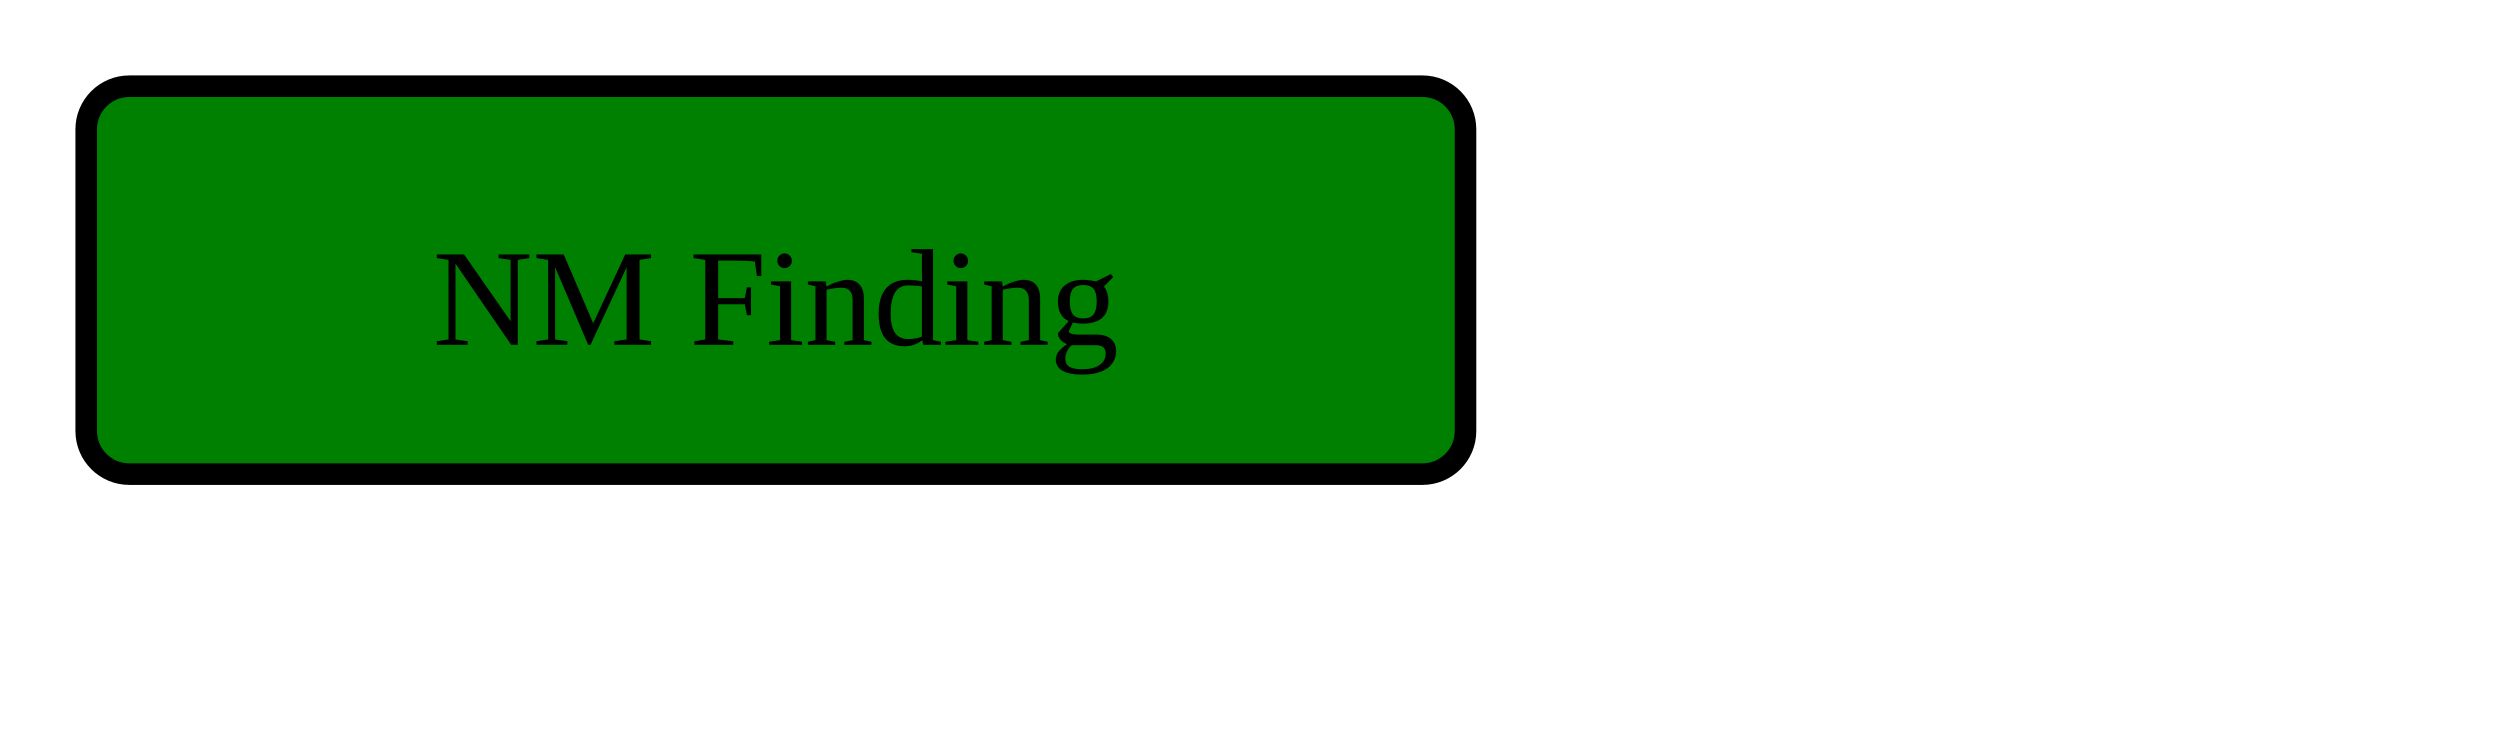
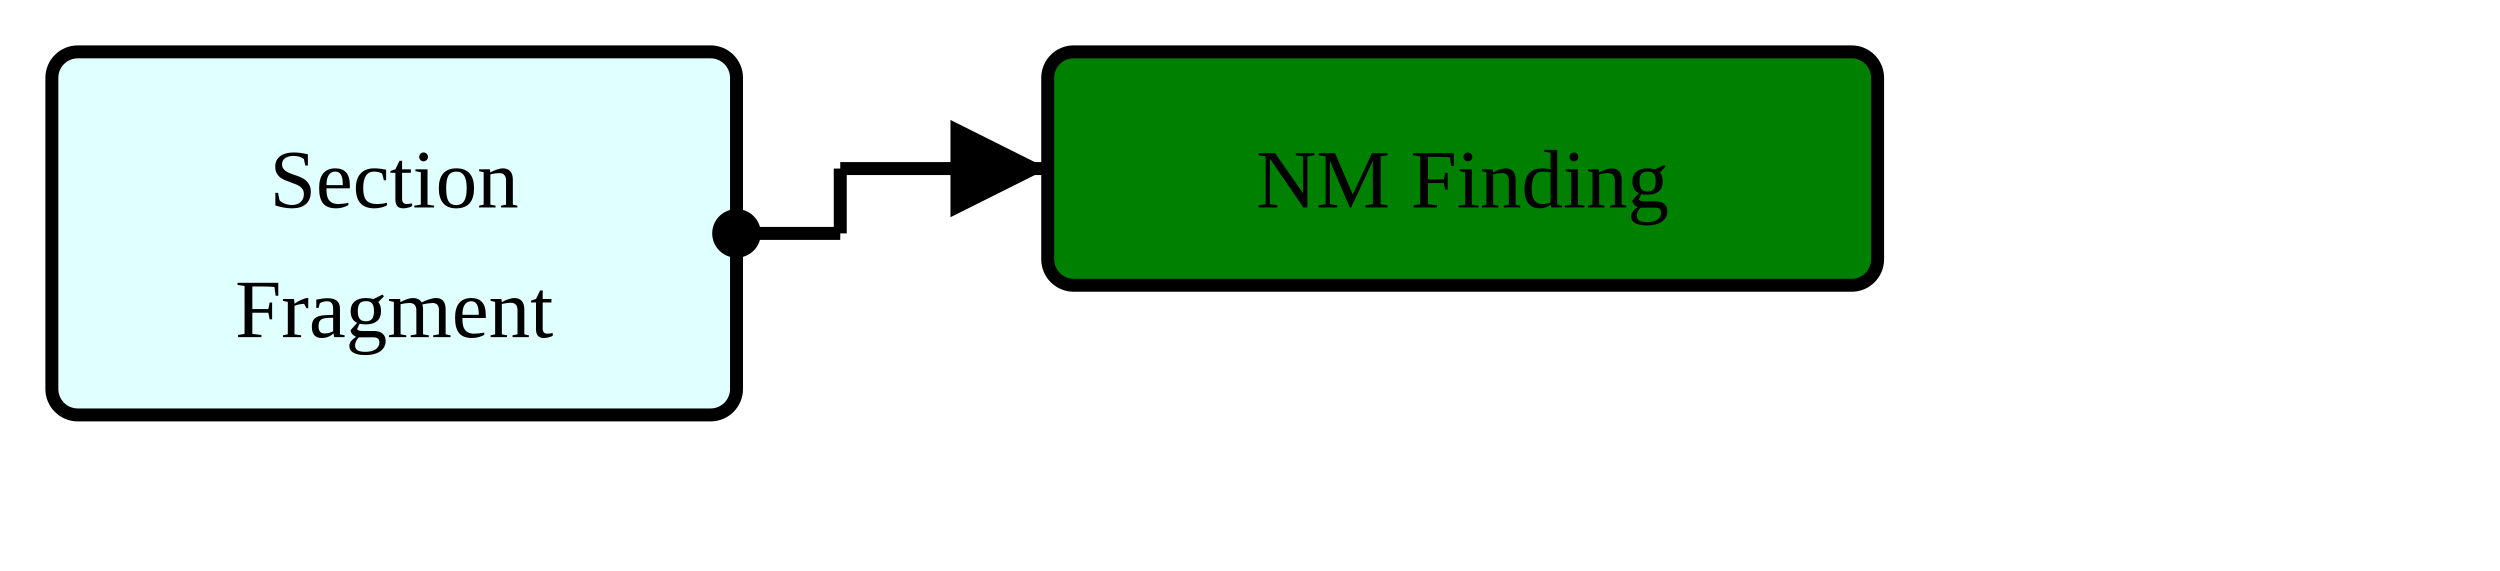
- <svg xmlns="http://www.w3.org/2000/svg" version="1.1" width="217.5" height="63.75">
+ <svg xmlns="http://www.w3.org/2000/svg" version="1.1" width="361.5" height="82.5">
  <defs>
    <marker id="arrowStart" markerWidth="3.75" markerHeight="3.75" markerUnits="px" refX="1.875" refY="1.875">
      <circle fill="Black" stroke-width="0" cx="1.875" cy="1.875" r="1.875" />
    </marker>
    <marker id="arrowEnd" markerWidth="7.5" markerHeight="7.5" markerUnits="px" refX="7.5" refY="3.75">
      <polygon fill="Black" stroke-width="0" points="0 0 7.5 3.75 0 7.5" />
    </marker>
  </defs>
  <g>
    <g transform="translate(7.5 7.5)">
+       <rect fill="LightCyan" stroke="Black" stroke-width="1.875" x="0" y="0" width="99" height="52.5" rx="3.75" ry="3.75" />
+       <a href="./StructureDefinition-ObservationSectionFragment.html" target="_top">
+         <text x="49.5" y="22.5" text-anchor="middle">Section</text>
+       </a>
+       <a href="./StructureDefinition-ObservationSectionFragment.html" target="_top">
+         <text x="49.5" y="41.25" text-anchor="middle">Fragment</text>
+       </a>
+     </g>
+     <line stroke="Black" stroke-width="1.875" marker-end="url(#arrowEnd)" x1="121.5" y1="24.375" x2="151.5" y2="24.375" />
+     <line stroke="Black" stroke-width="1.875" marker-start="url(#arrowStart)" x1="106.5" y1="33.75" x2="121.5" y2="33.75" />
+     <line stroke="Black" stroke-width="1.875" x1="121.5" y1="24.375" x2="121.5" y2="33.75" />
+   </g>
+   <g>
+     <g transform="translate(151.5 7.5)">
      <rect fill="Green" stroke="Black" stroke-width="1.875" x="0" y="0" width="120" height="33.75" rx="3.75" ry="3.75" />
      <text x="60" y="22.5" text-anchor="middle">NM Finding</text>
    </g>
  </g>
</svg>
